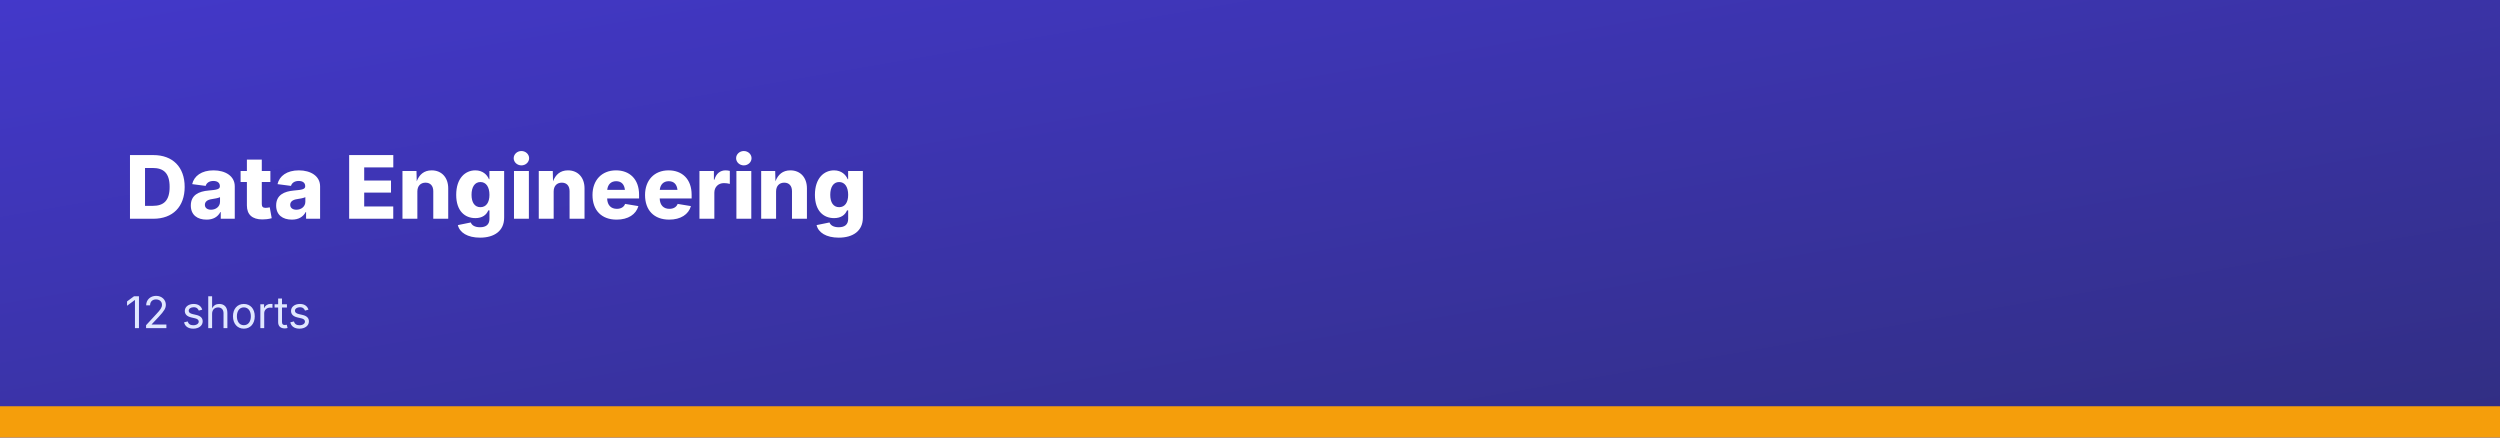
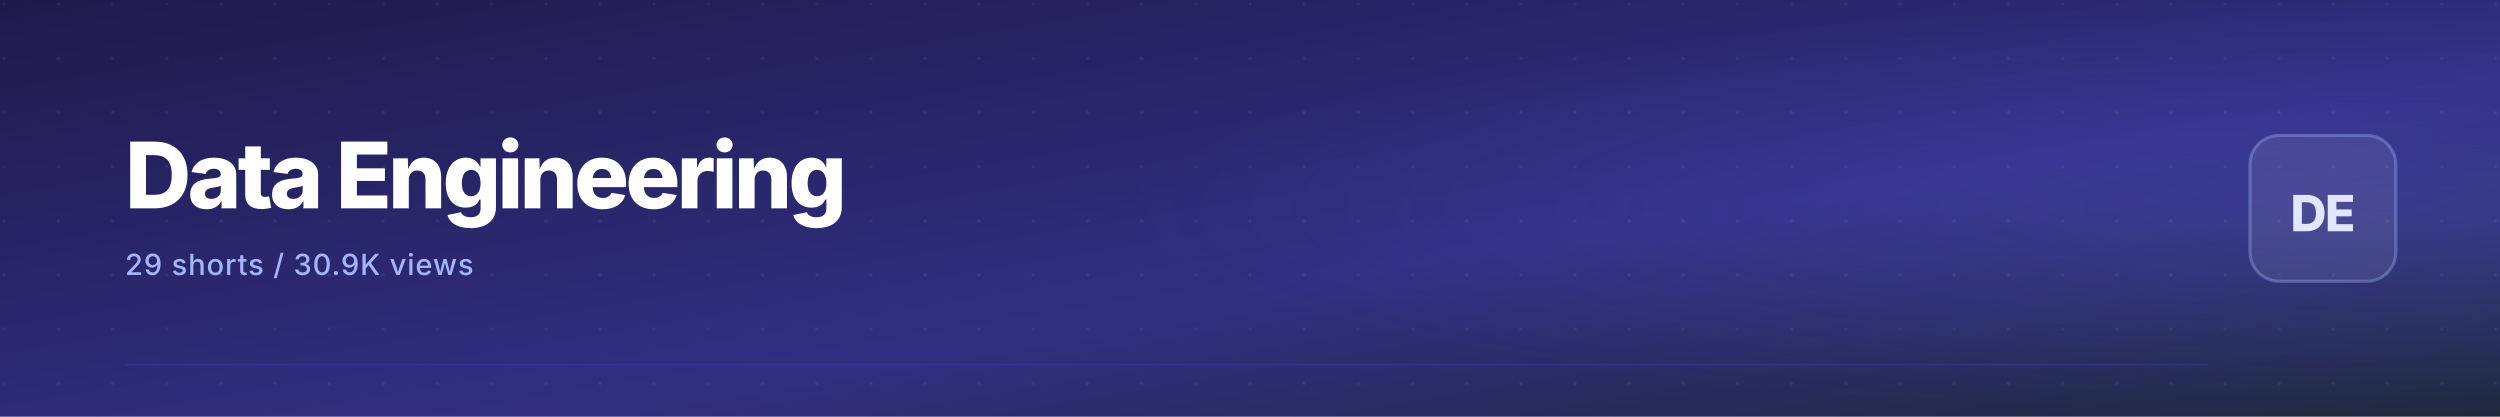
- <svg xmlns="http://www.w3.org/2000/svg" viewBox="0 0 800 140" width="800" height="140">
+ <svg xmlns="http://www.w3.org/2000/svg" viewBox="0 0 1200 200" width="1200" height="200">
  <defs>
    <linearGradient id="bg" x1="0" y1="0" x2="1" y2="1">
-       <stop offset="0" stop-color="#4338ca" />
-       <stop offset="1" stop-color="#312e81" />
+       <stop offset="0" stop-color="#1e1b4b" />
+       <stop offset="0.6" stop-color="#312e81" />
+       <stop offset="1" stop-color="#1e293b" />
    </linearGradient>
+     <radialGradient id="glow" cx="0.95" cy="0.5" r="0.5">
+       <stop offset="0" stop-color="#6366f1" stop-opacity="0.25" />
+       <stop offset="1" stop-color="#6366f1" stop-opacity="0" />
+     </radialGradient>
+     <pattern id="dots" x="0" y="0" width="26" height="26" patternUnits="userSpaceOnUse">
+       <circle cx="2" cy="2" r="0.8" fill="#ffffff" opacity="0.06" />
+     </pattern>
  </defs>
-   <rect width="800" height="140" fill="url(#bg)" />
-   <rect x="0" y="130" width="800" height="10" fill="#f59e0b" />
-   <text x="40" y="70" font-family="Inter, system-ui, sans-serif" font-size="28" font-weight="800" fill="#ffffff">Data Engineering</text>
-   <text x="40" y="105" font-family="Inter, system-ui, sans-serif" font-size="14" font-weight="400" fill="#e0e7ff">12 shorts</text>
+   <rect width="1200" height="200" fill="url(#bg)" />
+   <rect width="1200" height="200" fill="url(#glow)" />
+   <rect width="1200" height="200" fill="url(#dots)" />
+   <g transform="translate(1080, 65)">
+     <rect width="70" height="70" rx="14" fill="#ffffff" fill-opacity="0.08" stroke="#a5b4fc" stroke-opacity="0.35" stroke-width="1.5" />
+     <text x="35" y="46" text-anchor="middle" font-family="Inter, sans-serif" font-size="24" font-weight="800" fill="#e0e7ff" letter-spacing="-0.8">DE</text>
+   </g>
+   <text x="60" y="100" font-family="Inter, -apple-system, system-ui, sans-serif" font-size="44" font-weight="800" fill="#ffffff" letter-spacing="-1.8">Data Engineering</text>
+   <text x="60" y="132" font-family="Inter, sans-serif" font-size="14" font-weight="500" fill="#a5b4fc" letter-spacing="0.4">29 shorts / 30.9K views</text>
+   <line x1="60" y1="175" x2="1060" y2="175" stroke="#4338ca" stroke-opacity="0.35" stroke-width="1" />
</svg>
